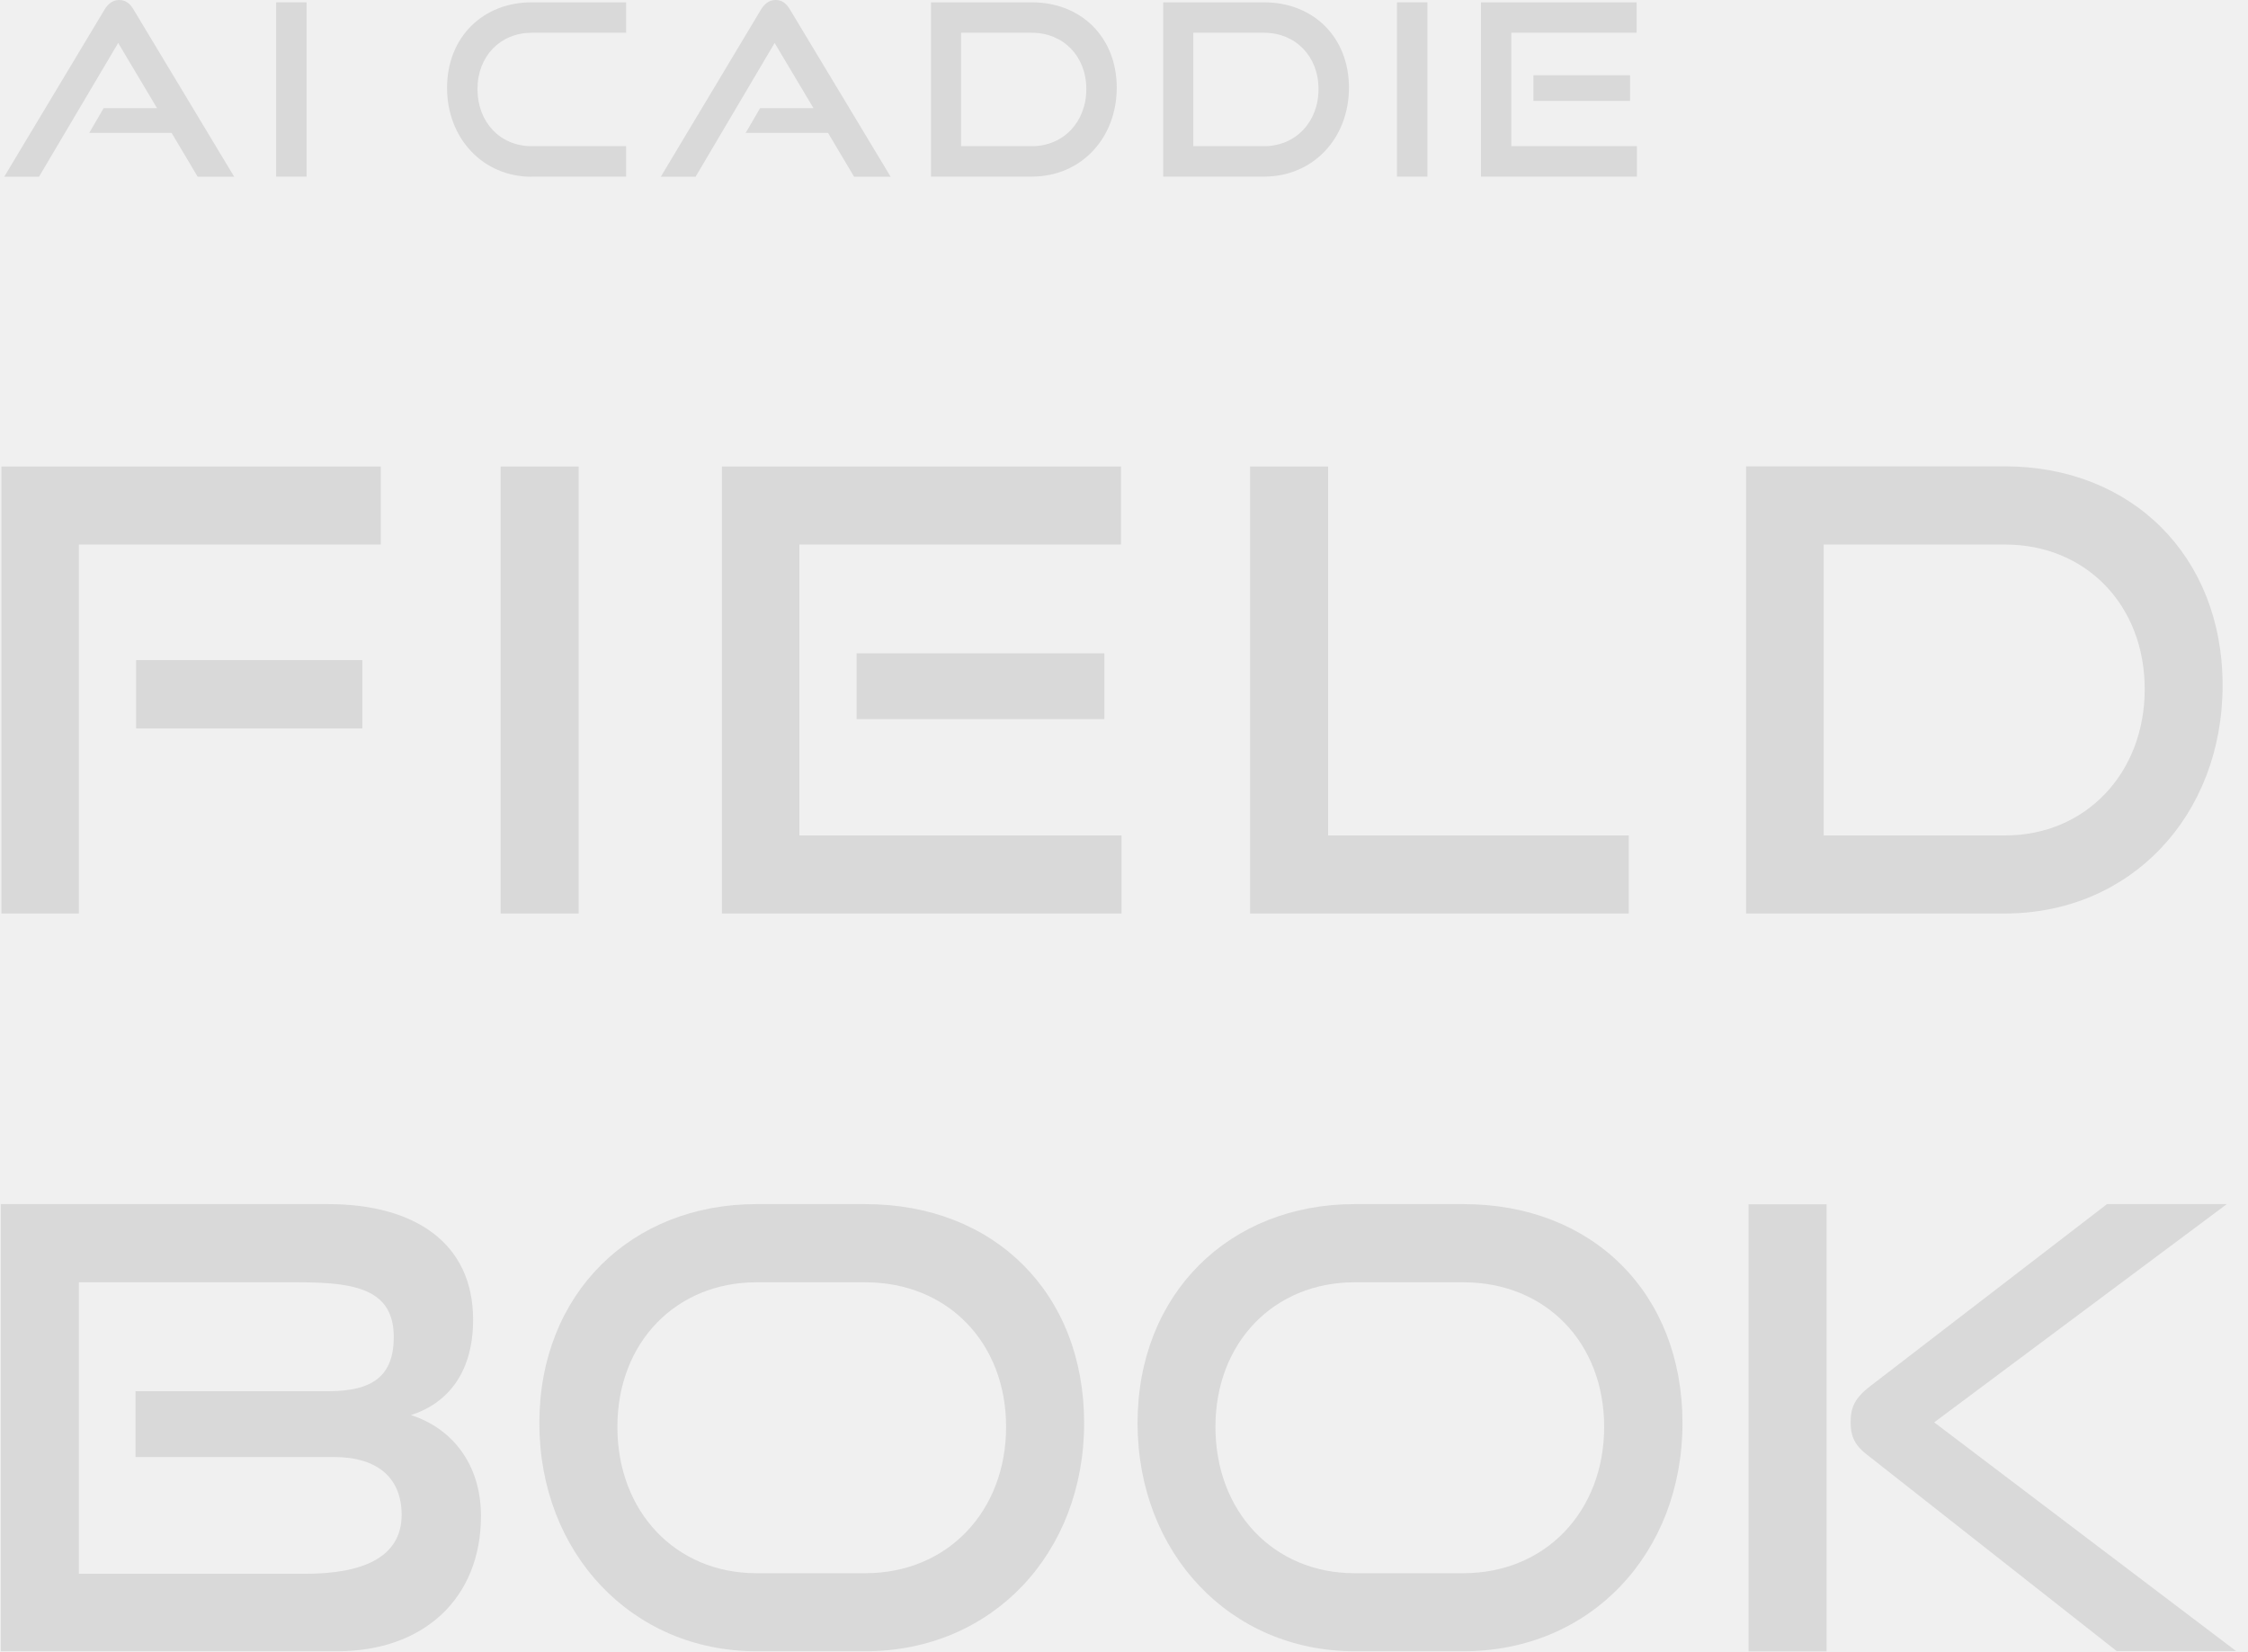
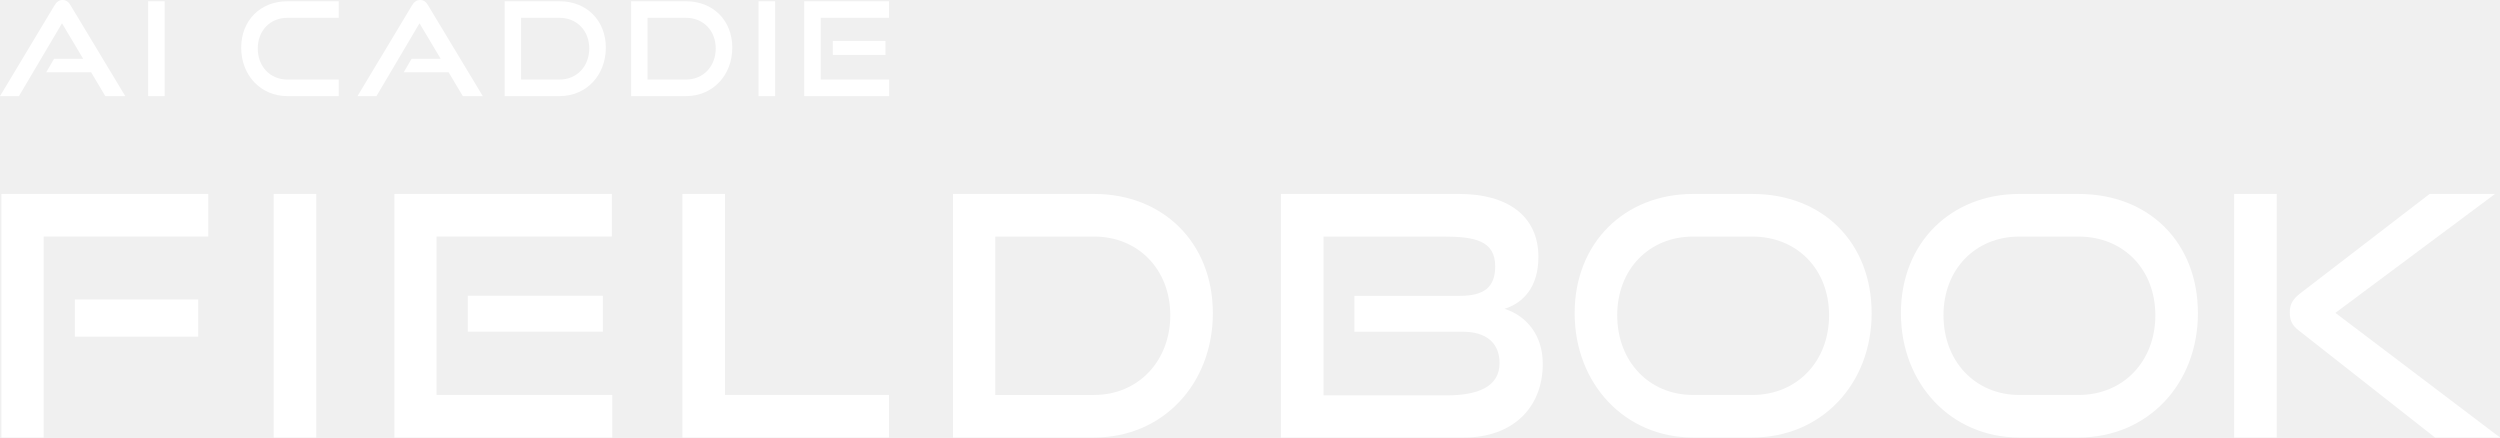
- <svg xmlns="http://www.w3.org/2000/svg" width="177" height="130" viewBox="0 0 177 130" fill="none">
-   <g clip-path="url(#clip0_361_8)">
-     <path d="M10.715 57.349H28.528V51.972H10.715V57.349ZM0.112 36.727V71.918H6.21V42.871H29.984V36.727H0.112Z" fill="#D9D9D9" />
-     <path d="M45.562 36.727H39.418V71.918H45.562V36.727Z" fill="#D9D9D9" />
-     <path d="M67.444 56.615H86.954V51.434H67.444V56.615ZM56.841 36.727V71.918H88.307V65.774H62.94V42.871H88.261V36.727H56.841Z" fill="#D9D9D9" />
-     <path d="M98.428 36.727V71.918H128.243V65.774H104.572V36.727H98.428Z" fill="#D9D9D9" />
-     <path d="M157.875 65.774C164.213 65.774 168.867 60.879 168.867 54.254C168.867 47.628 164.225 42.871 157.875 42.871H143.592V65.774H157.875ZM137.482 71.918V36.715H157.863C167.79 36.715 175 43.731 175 53.956C175 64.18 167.79 71.918 157.863 71.918H137.482Z" fill="#D9D9D9" />
-     <path d="M10.669 114.709V109.527H25.869C29.354 109.527 31.004 108.312 31.004 105.263C31.004 101.538 28.047 100.953 23.496 100.953H6.21V123.902H24.023C28.425 123.902 31.623 122.687 31.623 119.259C31.623 116.359 29.732 114.709 26.293 114.709H10.658H10.669ZM0.066 130V94.798H25.823C32.701 94.798 37.251 97.893 37.251 103.899C37.251 108.347 34.97 110.582 32.357 111.407C35.555 112.427 37.87 115.236 37.87 119.351C37.87 125.793 33.411 130 26.545 130H0.066Z" fill="#D9D9D9" />
-     <path d="M68.132 123.856C74.62 123.856 79.217 118.961 79.217 112.336C79.217 105.71 74.62 100.953 68.132 100.953H59.558C53.265 100.953 48.611 105.653 48.611 112.336C48.611 119.019 53.208 123.856 59.558 123.856H68.132ZM59.558 130C49.734 130 42.467 122.251 42.467 112.038C42.467 101.824 49.723 94.798 59.558 94.798H68.132C78.3 94.798 85.361 101.813 85.361 112.038C85.361 122.263 78.151 130 68.132 130H59.558Z" fill="#D9D9D9" />
-     <path d="M115.221 123.856C121.709 123.856 126.306 118.961 126.306 112.336C126.306 105.71 121.709 100.953 115.221 100.953H106.647C100.354 100.953 95.7 105.653 95.7 112.336C95.7 119.019 100.297 123.856 106.647 123.856H115.221ZM106.659 130C96.835 130 89.568 122.251 89.568 112.038C89.568 101.824 96.824 94.798 106.659 94.798H115.233C125.4 94.798 132.473 101.813 132.473 112.038C132.473 122.263 125.263 130 115.233 130H106.659Z" fill="#D9D9D9" />
-     <path d="M166.678 130L146.973 114.502C145.907 113.677 145.713 112.909 145.713 111.935C145.713 110.869 145.999 110.089 147.26 109.126L165.899 94.798H175.332L152.292 111.98L176.066 129.989H166.678V130ZM137.677 94.809H143.821V130.011H137.677V94.809Z" fill="#D9D9D9" />
-     <path d="M15.564 13.916L13.512 10.466H7.024L8.159 8.517H12.366L9.305 3.382L3.069 13.916H0.33L8.216 0.779C8.503 0.309 8.858 0 9.385 0C9.913 0 10.257 0.298 10.532 0.779L18.441 13.916H15.552H15.564Z" fill="#D9D9D9" />
-     <path d="M21.742 13.916V0.183H24.138V13.904H21.742V13.916Z" fill="#D9D9D9" />
-     <path d="M41.859 13.916C38.031 13.916 35.2 10.901 35.2 6.912C35.2 2.923 38.031 0.183 41.859 0.183H49.299V2.579H41.859C39.406 2.579 37.595 4.413 37.595 7.015C37.595 9.617 39.383 11.509 41.859 11.509H49.299V13.904H41.859V13.916Z" fill="#D9D9D9" />
-     <path d="M67.25 13.916L65.198 10.466H58.71L59.845 8.517H64.051L60.991 3.382L54.767 13.916H52.027L59.902 0.779C60.188 0.309 60.544 0 61.071 0C61.598 0 61.942 0.298 62.217 0.779L70.127 13.916H67.238H67.25Z" fill="#D9D9D9" />
-     <path d="M73.302 13.916V0.183H81.246C85.12 0.183 87.928 2.923 87.928 6.901C87.928 10.878 85.12 13.904 81.246 13.904H73.302V13.916ZM81.246 11.509C83.722 11.509 85.533 9.606 85.533 7.015C85.533 4.425 83.722 2.579 81.246 2.579H75.675V11.509H81.246Z" fill="#D9D9D9" />
-     <path d="M91.585 13.916V0.183H99.529C103.403 0.183 106.212 2.923 106.212 6.901C106.212 10.878 103.403 13.904 99.529 13.904H91.585V13.916ZM99.529 11.509C102.005 11.509 103.816 9.606 103.816 7.015C103.816 4.425 102.005 2.579 99.529 2.579H93.958V11.509H99.529Z" fill="#D9D9D9" />
-     <path d="M109.994 13.916V0.183H112.39V13.904H109.994V13.916Z" fill="#D9D9D9" />
-     <path d="M116.608 13.916V0.183H128.862V2.579H118.993V11.509H128.885V13.904H116.62L116.608 13.916ZM120.735 7.944V5.926H128.346V7.944H120.735Z" fill="#D9D9D9" />
-   </g>
-   <defs>
-     <clipPath id="clip0_361_8">
-       <rect width="176" height="130" fill="white" transform="translate(0.0660324)" />
-     </clipPath>
-   </defs>
+ <svg xmlns="http://www.w3.org/2000/svg" width="240" height="42" viewBox="0 0 240 42" fill="none">
+   <path d="M10.108 9.226L8.746 6.937H4.438L5.191 5.644H7.985L5.952 2.236L1.819 9.226H0L5.237 0.51C5.427 0.198 5.663 0 6.013 0C6.363 0 6.592 0.198 6.774 0.51L12.026 9.226H10.108Z" fill="white" />
+   <path d="M14.218 9.226V0.122H15.809V9.226H14.218Z" fill="white" />
+   <path d="M27.577 9.226C25.034 9.226 23.154 7.226 23.154 4.579C23.154 1.932 25.034 0.122 27.577 0.122H32.517V1.711H27.577C25.948 1.711 24.745 2.928 24.745 4.655C24.745 6.381 25.933 7.636 27.577 7.636H32.517V9.226H27.577Z" fill="white" />
+   <path d="M44.429 9.226L43.066 6.937H38.758L39.512 5.644H42.305L40.273 2.236L36.14 9.226H34.321L39.557 0.51C39.748 0.198 39.983 0 40.334 0C40.684 0 40.912 0.198 41.095 0.51L46.347 9.226H44.429Z" fill="white" />
+   <path d="M48.447 9.226V0.122H53.722C56.295 0.122 58.16 1.94 58.16 4.579C58.16 7.218 56.295 9.226 53.722 9.226H48.447ZM53.722 7.636C55.366 7.636 56.569 6.374 56.569 4.655C56.569 2.936 55.366 1.711 53.722 1.711H50.023V7.636H53.722Z" fill="white" />
+   <path d="M60.588 9.226V0.122H65.863C68.436 0.122 70.3 1.94 70.3 4.579C70.3 7.218 68.436 9.226 65.863 9.226H60.588ZM65.863 7.636C67.507 7.636 68.71 6.374 68.71 4.655C68.71 2.936 67.507 1.711 65.863 1.711H62.164V7.636H65.863Z" fill="white" />
+   <path d="M72.82 9.226V0.122H74.41V9.226H72.82Z" fill="white" />
+   <path d="M77.204 9.226V0.122H85.341V1.711H78.787V7.636H85.356V9.226H77.212H77.204ZM79.952 5.271V3.932H85.006V5.271H79.952Z" fill="white" />
+   <path d="M7.185 32.318H19.029V28.75H7.185V32.318ZM0.137 18.619V42H4.194V22.704H19.996V18.619H0.137Z" fill="white" />
+   <path d="M30.363 18.619H26.275V42H30.363V18.619Z" fill="white" />
+   <path d="M44.908 31.838H57.878V28.393H44.908V31.838ZM37.86 18.619V42H58.776V37.916H41.909V22.704H58.739V18.619H37.852H37.86Z" fill="white" />
+   <path d="M65.513 18.619V42H85.341V37.916H69.6V18.619H65.513Z" fill="white" />
+   <path d="M105.04 37.916C109.256 37.916 112.347 34.668 112.347 30.264C112.347 25.86 109.256 22.711 105.04 22.711H95.548V37.923H105.04V37.916ZM91.491 42V18.619H105.04C111.639 18.619 116.434 23.282 116.434 30.066C116.434 36.851 111.639 42 105.04 42H91.491Z" fill="white" />
+   <path d="M130.021 31.838V28.401H140.129C142.45 28.401 143.539 27.594 143.539 25.571C143.539 23.099 141.575 22.711 138.553 22.711H127.06V37.954H138.903C141.834 37.954 143.957 37.147 143.957 34.866C143.957 32.934 142.702 31.846 140.418 31.846H130.021V31.838ZM122.972 42V18.619H140.091C144.658 18.619 147.687 20.68 147.687 24.666C147.687 27.625 146.172 29.1 144.437 29.648C146.561 30.325 148.106 32.188 148.106 34.926C148.106 39.201 145.145 42 140.578 42H122.972Z" fill="white" />
+   <path d="M168.223 37.916C172.539 37.916 175.591 34.668 175.591 30.264C175.591 25.86 172.531 22.711 168.223 22.711H162.53C158.343 22.711 155.253 25.83 155.253 30.264C155.253 34.698 158.313 37.916 162.53 37.916H168.223ZM162.53 42C155.999 42 151.166 36.851 151.166 30.066C151.166 23.282 155.991 18.619 162.53 18.619H168.223C174.982 18.619 179.678 23.282 179.678 30.066C179.678 36.851 174.883 42 168.223 42H162.53Z" fill="white" />
+   <path d="M199.545 37.916C203.86 37.916 206.913 34.668 206.913 30.264C206.913 25.86 203.853 22.711 199.545 22.711H193.851C189.665 22.711 186.575 25.83 186.575 30.264C186.575 34.698 189.634 37.916 193.851 37.916H199.545ZM193.851 42C187.32 42 182.487 36.851 182.487 30.066C182.487 23.282 187.313 18.619 193.851 18.619H199.545C206.304 18.619 211 23.282 211 30.066C211 36.851 206.205 42 199.545 42H193.851Z" fill="white" />
+   <path d="M233.759 42L220.659 31.709C219.951 31.162 219.822 30.644 219.822 30.005C219.822 29.298 220.012 28.781 220.849 28.142L233.241 18.619H239.52L224.198 30.036L240 42H233.759ZM214.478 18.619H218.566V42H214.478V18.619Z" fill="white" />
</svg>
